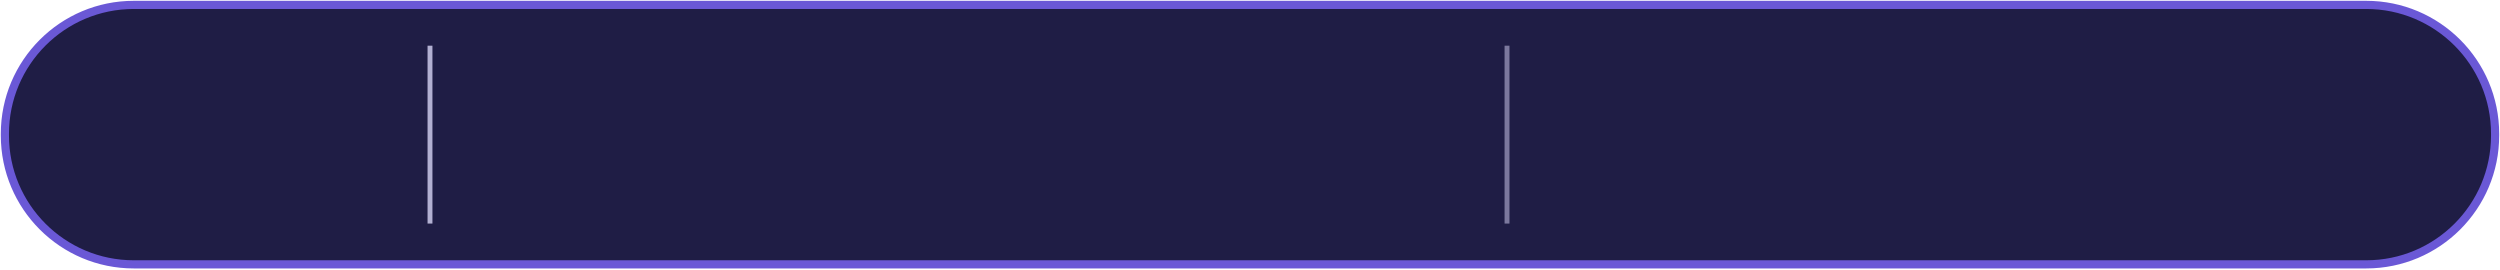
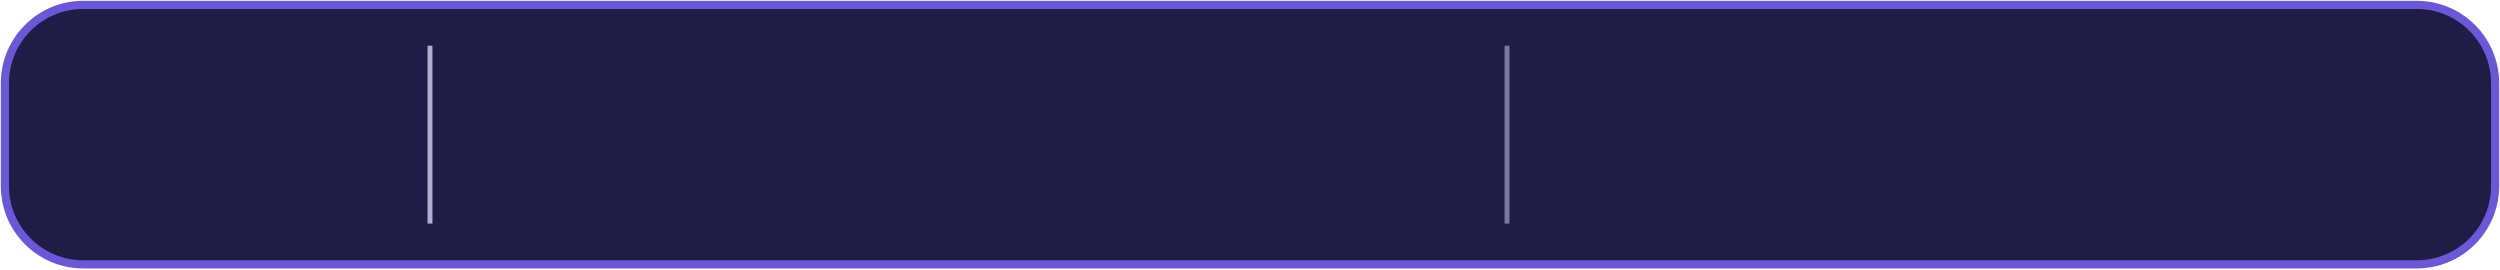
<svg xmlns="http://www.w3.org/2000/svg" width="1532" height="165" viewBox="0 0 1532 165">
-   <rect x="3" y="3" width="1526" height="159" rx="79" fill="#1f1d45" stroke="#6a58d6" stroke-width="5" />
+   <rect x="3" y="3" width="1526" height="159" rx="48" fill="#1f1d45" stroke="#6a58d6" stroke-width="5" />
  <rect x="262" y="28" width="3" height="109" fill="#d7d4f5" opacity="0.8" />
  <rect x="922" y="28" width="3" height="109" fill="#d7d4f5" opacity="0.5" />
</svg>
